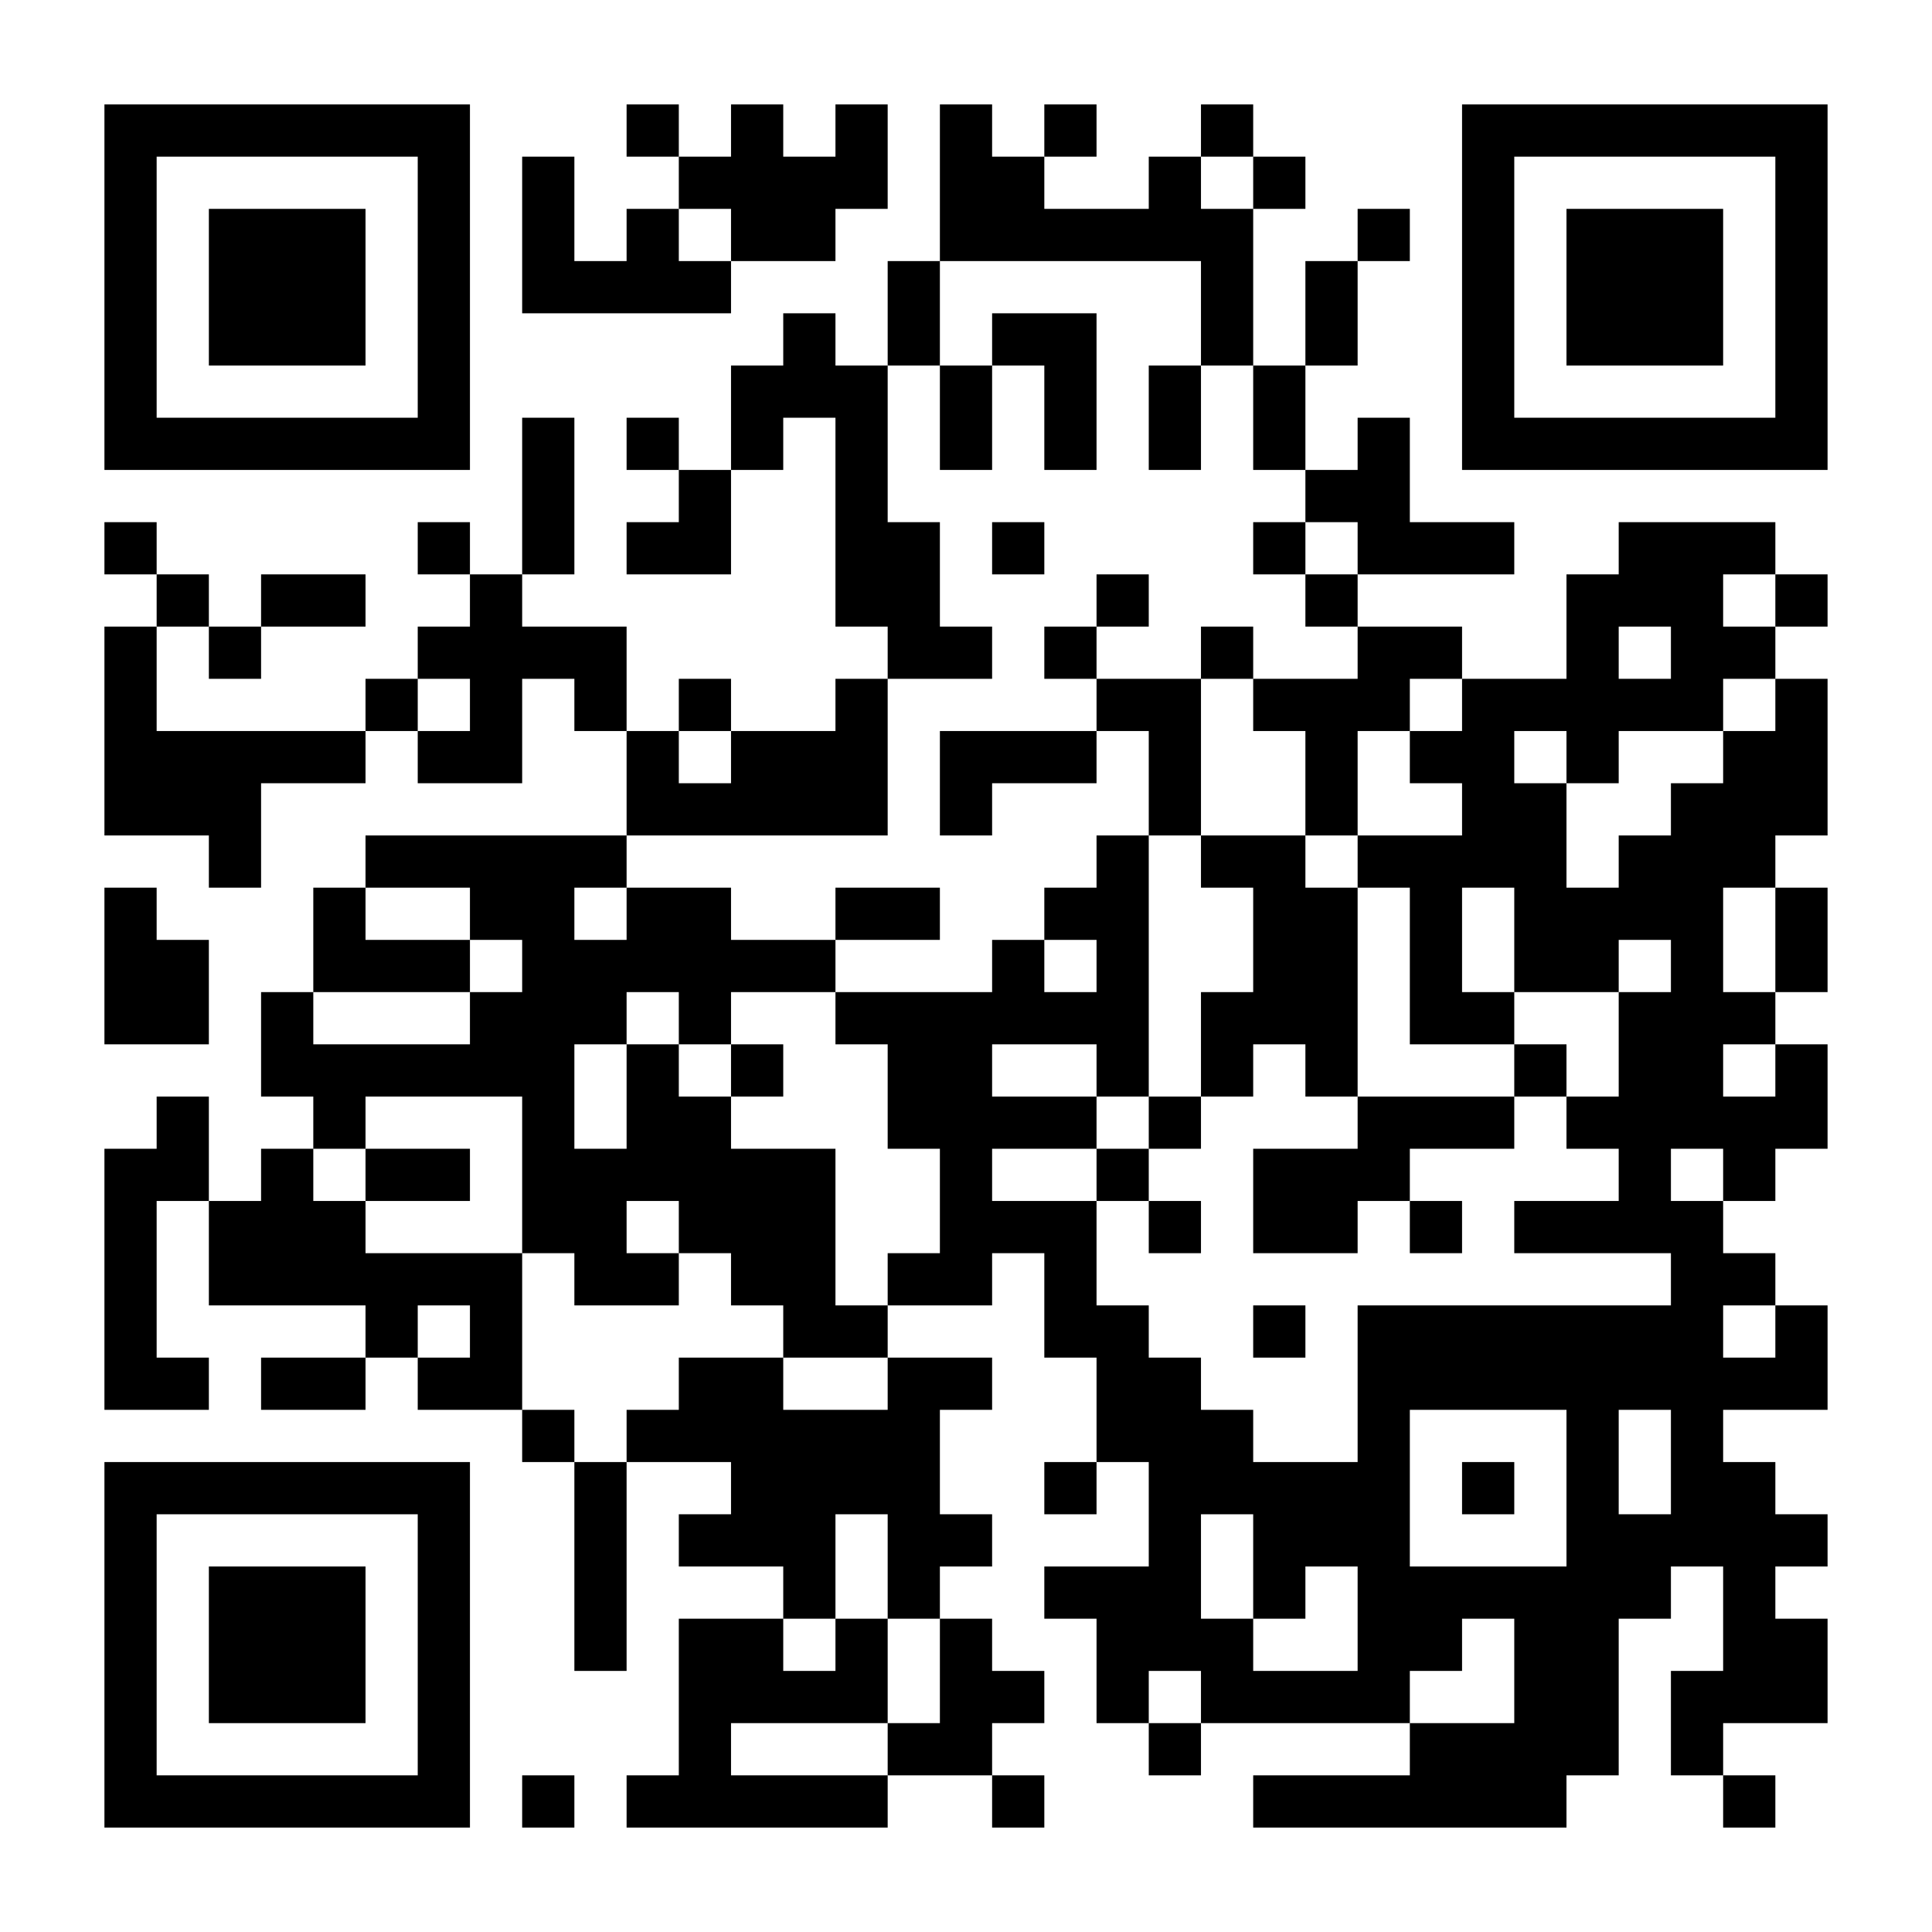
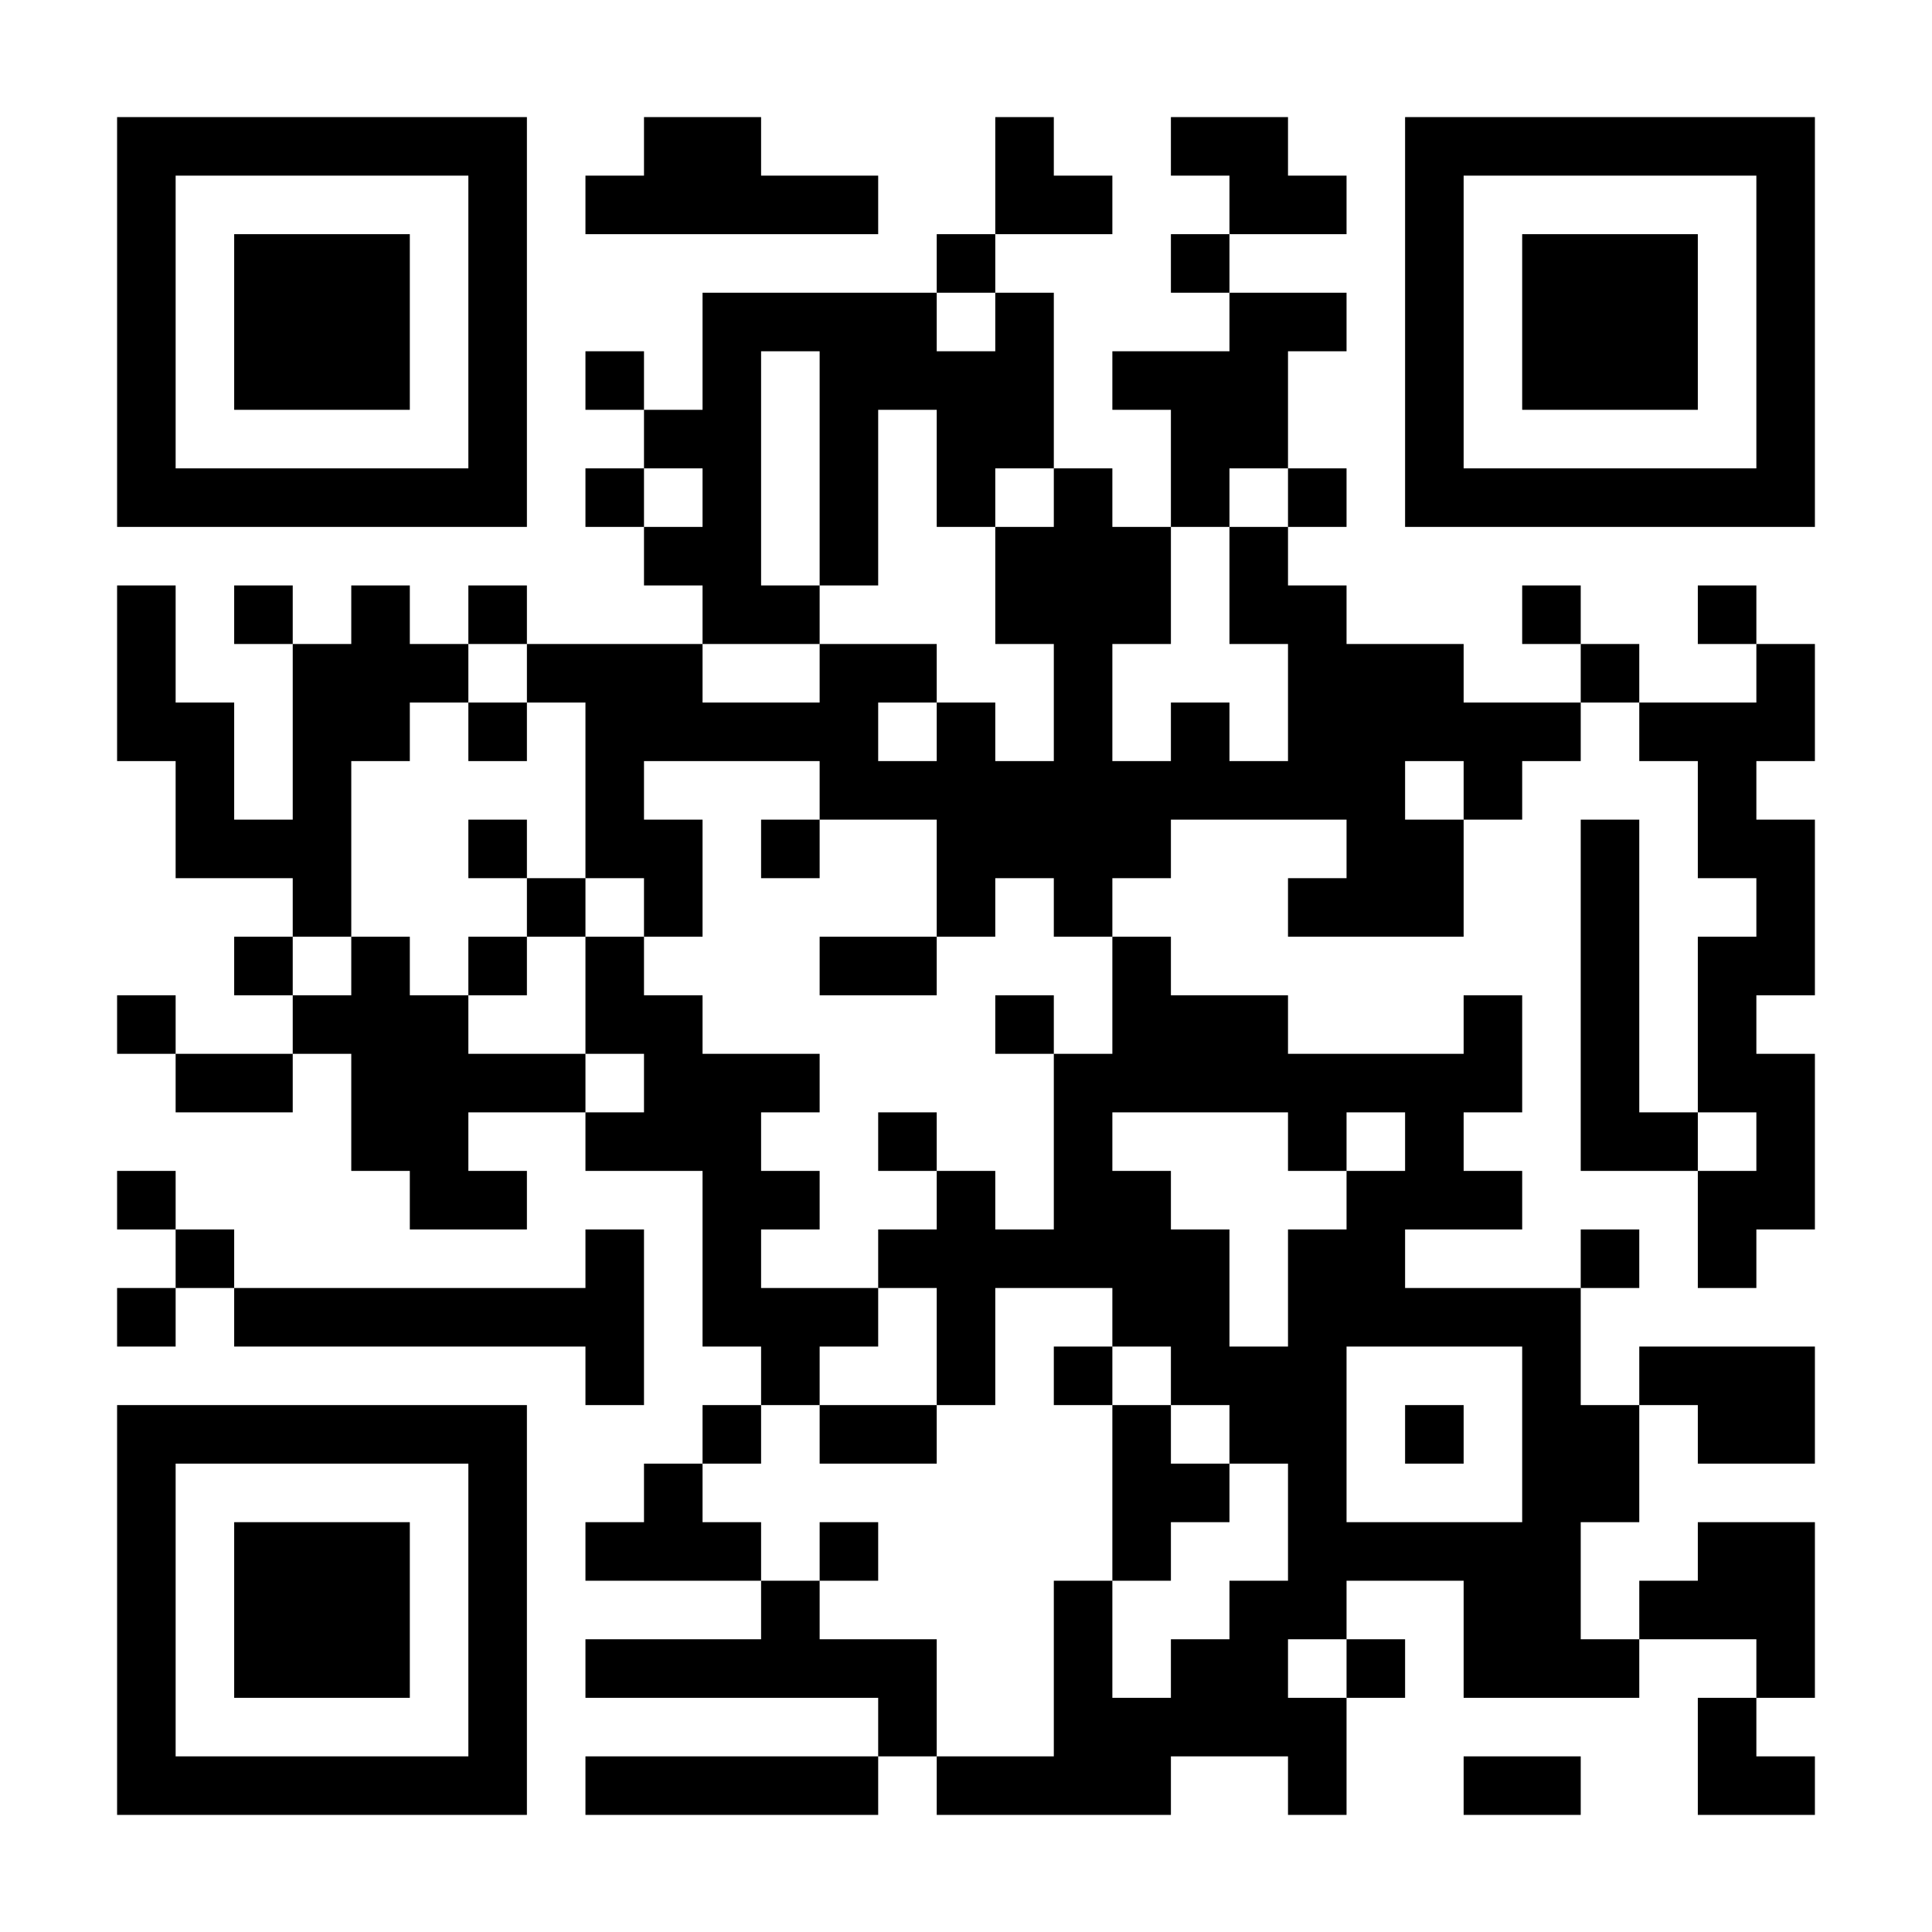
- <svg xmlns="http://www.w3.org/2000/svg" width="37mm" height="37mm" version="1.1" viewBox="0 0 37 37">
+ <svg xmlns="http://www.w3.org/2000/svg" width="33mm" height="33mm" version="1.1" viewBox="0 0 33 33">
  <rect fill="white" x="0" y="0" width="100%" height="100%" />
-   <path d="M2,2H3V3H2zM3,2H4V3H3zM4,2H5V3H4zM5,2H6V3H5zM6,2H7V3H6zM7,2H8V3H7zM8,2H9V3H8zM12,2H13V3H12zM14,2H15V3H14zM16,2H17V3H16zM18,2H19V3H18zM20,2H21V3H20zM23,2H24V3H23zM28,2H29V3H28zM29,2H30V3H29zM30,2H31V3H30zM31,2H32V3H31zM32,2H33V3H32zM33,2H34V3H33zM34,2H35V3H34zM2,3H3V4H2zM8,3H9V4H8zM10,3H11V4H10zM13,3H14V4H13zM14,3H15V4H14zM15,3H16V4H15zM16,3H17V4H16zM18,3H19V4H18zM19,3H20V4H19zM22,3H23V4H22zM24,3H25V4H24zM28,3H29V4H28zM34,3H35V4H34zM2,4H3V5H2zM4,4H5V5H4zM5,4H6V5H5zM6,4H7V5H6zM8,4H9V5H8zM10,4H11V5H10zM12,4H13V5H12zM14,4H15V5H14zM15,4H16V5H15zM18,4H19V5H18zM19,4H20V5H19zM20,4H21V5H20zM21,4H22V5H21zM22,4H23V5H22zM23,4H24V5H23zM26,4H27V5H26zM28,4H29V5H28zM30,4H31V5H30zM31,4H32V5H31zM32,4H33V5H32zM34,4H35V5H34zM2,5H3V6H2zM4,5H5V6H4zM5,5H6V6H5zM6,5H7V6H6zM8,5H9V6H8zM10,5H11V6H10zM11,5H12V6H11zM12,5H13V6H12zM13,5H14V6H13zM17,5H18V6H17zM23,5H24V6H23zM25,5H26V6H25zM28,5H29V6H28zM30,5H31V6H30zM31,5H32V6H31zM32,5H33V6H32zM34,5H35V6H34zM2,6H3V7H2zM4,6H5V7H4zM5,6H6V7H5zM6,6H7V7H6zM8,6H9V7H8zM15,6H16V7H15zM17,6H18V7H17zM19,6H20V7H19zM20,6H21V7H20zM23,6H24V7H23zM25,6H26V7H25zM28,6H29V7H28zM30,6H31V7H30zM31,6H32V7H31zM32,6H33V7H32zM34,6H35V7H34zM2,7H3V8H2zM8,7H9V8H8zM14,7H15V8H14zM15,7H16V8H15zM16,7H17V8H16zM18,7H19V8H18zM20,7H21V8H20zM22,7H23V8H22zM24,7H25V8H24zM28,7H29V8H28zM34,7H35V8H34zM2,8H3V9H2zM3,8H4V9H3zM4,8H5V9H4zM5,8H6V9H5zM6,8H7V9H6zM7,8H8V9H7zM8,8H9V9H8zM10,8H11V9H10zM12,8H13V9H12zM14,8H15V9H14zM16,8H17V9H16zM18,8H19V9H18zM20,8H21V9H20zM22,8H23V9H22zM24,8H25V9H24zM26,8H27V9H26zM28,8H29V9H28zM29,8H30V9H29zM30,8H31V9H30zM31,8H32V9H31zM32,8H33V9H32zM33,8H34V9H33zM34,8H35V9H34zM10,9H11V10H10zM13,9H14V10H13zM16,9H17V10H16zM25,9H26V10H25zM26,9H27V10H26zM2,10H3V11H2zM8,10H9V11H8zM10,10H11V11H10zM12,10H13V11H12zM13,10H14V11H13zM16,10H17V11H16zM17,10H18V11H17zM19,10H20V11H19zM24,10H25V11H24zM26,10H27V11H26zM27,10H28V11H27zM28,10H29V11H28zM31,10H32V11H31zM32,10H33V11H32zM33,10H34V11H33zM3,11H4V12H3zM5,11H6V12H5zM6,11H7V12H6zM9,11H10V12H9zM16,11H17V12H16zM17,11H18V12H17zM21,11H22V12H21zM25,11H26V12H25zM30,11H31V12H30zM31,11H32V12H31zM32,11H33V12H32zM34,11H35V12H34zM2,12H3V13H2zM4,12H5V13H4zM8,12H9V13H8zM9,12H10V13H9zM10,12H11V13H10zM11,12H12V13H11zM17,12H18V13H17zM18,12H19V13H18zM20,12H21V13H20zM23,12H24V13H23zM26,12H27V13H26zM27,12H28V13H27zM30,12H31V13H30zM32,12H33V13H32zM33,12H34V13H33zM2,13H3V14H2zM7,13H8V14H7zM9,13H10V14H9zM11,13H12V14H11zM13,13H14V14H13zM16,13H17V14H16zM21,13H22V14H21zM22,13H23V14H22zM24,13H25V14H24zM25,13H26V14H25zM26,13H27V14H26zM28,13H29V14H28zM29,13H30V14H29zM30,13H31V14H30zM31,13H32V14H31zM32,13H33V14H32zM34,13H35V14H34zM2,14H3V15H2zM3,14H4V15H3zM4,14H5V15H4zM5,14H6V15H5zM6,14H7V15H6zM8,14H9V15H8zM9,14H10V15H9zM12,14H13V15H12zM14,14H15V15H14zM15,14H16V15H15zM16,14H17V15H16zM18,14H19V15H18zM19,14H20V15H19zM20,14H21V15H20zM22,14H23V15H22zM25,14H26V15H25zM27,14H28V15H27zM28,14H29V15H28zM30,14H31V15H30zM33,14H34V15H33zM34,14H35V15H34zM2,15H3V16H2zM3,15H4V16H3zM4,15H5V16H4zM12,15H13V16H12zM13,15H14V16H13zM14,15H15V16H14zM15,15H16V16H15zM16,15H17V16H16zM18,15H19V16H18zM22,15H23V16H22zM25,15H26V16H25zM28,15H29V16H28zM29,15H30V16H29zM32,15H33V16H32zM33,15H34V16H33zM34,15H35V16H34zM4,16H5V17H4zM7,16H8V17H7zM8,16H9V17H8zM9,16H10V17H9zM10,16H11V17H10zM11,16H12V17H11zM21,16H22V17H21zM23,16H24V17H23zM24,16H25V17H24zM26,16H27V17H26zM27,16H28V17H27zM28,16H29V17H28zM29,16H30V17H29zM31,16H32V17H31zM32,16H33V17H32zM33,16H34V17H33zM2,17H3V18H2zM6,17H7V18H6zM9,17H10V18H9zM10,17H11V18H10zM12,17H13V18H12zM13,17H14V18H13zM16,17H17V18H16zM17,17H18V18H17zM20,17H21V18H20zM21,17H22V18H21zM24,17H25V18H24zM25,17H26V18H25zM27,17H28V18H27zM29,17H30V18H29zM30,17H31V18H30zM31,17H32V18H31zM32,17H33V18H32zM34,17H35V18H34zM2,18H3V19H2zM3,18H4V19H3zM6,18H7V19H6zM7,18H8V19H7zM8,18H9V19H8zM10,18H11V19H10zM11,18H12V19H11zM12,18H13V19H12zM13,18H14V19H13zM14,18H15V19H14zM15,18H16V19H15zM19,18H20V19H19zM21,18H22V19H21zM24,18H25V19H24zM25,18H26V19H25zM27,18H28V19H27zM29,18H30V19H29zM30,18H31V19H30zM32,18H33V19H32zM34,18H35V19H34zM2,19H3V20H2zM3,19H4V20H3zM5,19H6V20H5zM9,19H10V20H9zM10,19H11V20H10zM11,19H12V20H11zM13,19H14V20H13zM16,19H17V20H16zM17,19H18V20H17zM18,19H19V20H18zM19,19H20V20H19zM20,19H21V20H20zM21,19H22V20H21zM23,19H24V20H23zM24,19H25V20H24zM25,19H26V20H25zM27,19H28V20H27zM28,19H29V20H28zM31,19H32V20H31zM32,19H33V20H32zM33,19H34V20H33zM5,20H6V21H5zM6,20H7V21H6zM7,20H8V21H7zM8,20H9V21H8zM9,20H10V21H9zM10,20H11V21H10zM12,20H13V21H12zM14,20H15V21H14zM17,20H18V21H17zM18,20H19V21H18zM21,20H22V21H21zM23,20H24V21H23zM25,20H26V21H25zM29,20H30V21H29zM31,20H32V21H31zM32,20H33V21H32zM34,20H35V21H34zM3,21H4V22H3zM6,21H7V22H6zM10,21H11V22H10zM12,21H13V22H12zM13,21H14V22H13zM17,21H18V22H17zM18,21H19V22H18zM19,21H20V22H19zM20,21H21V22H20zM22,21H23V22H22zM26,21H27V22H26zM27,21H28V22H27zM28,21H29V22H28zM30,21H31V22H30zM31,21H32V22H31zM32,21H33V22H32zM33,21H34V22H33zM34,21H35V22H34zM2,22H3V23H2zM3,22H4V23H3zM5,22H6V23H5zM7,22H8V23H7zM8,22H9V23H8zM10,22H11V23H10zM11,22H12V23H11zM12,22H13V23H12zM13,22H14V23H13zM14,22H15V23H14zM15,22H16V23H15zM18,22H19V23H18zM21,22H22V23H21zM24,22H25V23H24zM25,22H26V23H25zM26,22H27V23H26zM31,22H32V23H31zM33,22H34V23H33zM2,23H3V24H2zM4,23H5V24H4zM5,23H6V24H5zM6,23H7V24H6zM10,23H11V24H10zM11,23H12V24H11zM13,23H14V24H13zM14,23H15V24H14zM15,23H16V24H15zM18,23H19V24H18zM19,23H20V24H19zM20,23H21V24H20zM22,23H23V24H22zM24,23H25V24H24zM25,23H26V24H25zM27,23H28V24H27zM29,23H30V24H29zM30,23H31V24H30zM31,23H32V24H31zM32,23H33V24H32zM2,24H3V25H2zM4,24H5V25H4zM5,24H6V25H5zM6,24H7V25H6zM7,24H8V25H7zM8,24H9V25H8zM9,24H10V25H9zM11,24H12V25H11zM12,24H13V25H12zM14,24H15V25H14zM15,24H16V25H15zM17,24H18V25H17zM18,24H19V25H18zM20,24H21V25H20zM32,24H33V25H32zM33,24H34V25H33zM2,25H3V26H2zM7,25H8V26H7zM9,25H10V26H9zM15,25H16V26H15zM16,25H17V26H16zM20,25H21V26H20zM21,25H22V26H21zM24,25H25V26H24zM26,25H27V26H26zM27,25H28V26H27zM28,25H29V26H28zM29,25H30V26H29zM30,25H31V26H30zM31,25H32V26H31zM32,25H33V26H32zM34,25H35V26H34zM2,26H3V27H2zM3,26H4V27H3zM5,26H6V27H5zM6,26H7V27H6zM8,26H9V27H8zM9,26H10V27H9zM13,26H14V27H13zM14,26H15V27H14zM17,26H18V27H17zM18,26H19V27H18zM21,26H22V27H21zM22,26H23V27H22zM26,26H27V27H26zM27,26H28V27H27zM28,26H29V27H28zM29,26H30V27H29zM30,26H31V27H30zM31,26H32V27H31zM32,26H33V27H32zM33,26H34V27H33zM34,26H35V27H34zM10,27H11V28H10zM12,27H13V28H12zM13,27H14V28H13zM14,27H15V28H14zM15,27H16V28H15zM16,27H17V28H16zM17,27H18V28H17zM21,27H22V28H21zM22,27H23V28H22zM23,27H24V28H23zM26,27H27V28H26zM30,27H31V28H30zM32,27H33V28H32zM2,28H3V29H2zM3,28H4V29H3zM4,28H5V29H4zM5,28H6V29H5zM6,28H7V29H6zM7,28H8V29H7zM8,28H9V29H8zM11,28H12V29H11zM14,28H15V29H14zM15,28H16V29H15zM16,28H17V29H16zM17,28H18V29H17zM20,28H21V29H20zM22,28H23V29H22zM23,28H24V29H23zM24,28H25V29H24zM25,28H26V29H25zM26,28H27V29H26zM28,28H29V29H28zM30,28H31V29H30zM32,28H33V29H32zM33,28H34V29H33zM2,29H3V30H2zM8,29H9V30H8zM11,29H12V30H11zM13,29H14V30H13zM14,29H15V30H14zM15,29H16V30H15zM17,29H18V30H17zM18,29H19V30H18zM22,29H23V30H22zM24,29H25V30H24zM25,29H26V30H25zM26,29H27V30H26zM30,29H31V30H30zM31,29H32V30H31zM32,29H33V30H32zM33,29H34V30H33zM34,29H35V30H34zM2,30H3V31H2zM4,30H5V31H4zM5,30H6V31H5zM6,30H7V31H6zM8,30H9V31H8zM11,30H12V31H11zM15,30H16V31H15zM17,30H18V31H17zM20,30H21V31H20zM21,30H22V31H21zM22,30H23V31H22zM24,30H25V31H24zM26,30H27V31H26zM27,30H28V31H27zM28,30H29V31H28zM29,30H30V31H29zM30,30H31V31H30zM31,30H32V31H31zM33,30H34V31H33zM2,31H3V32H2zM4,31H5V32H4zM5,31H6V32H5zM6,31H7V32H6zM8,31H9V32H8zM11,31H12V32H11zM13,31H14V32H13zM14,31H15V32H14zM16,31H17V32H16zM18,31H19V32H18zM21,31H22V32H21zM22,31H23V32H22zM23,31H24V32H23zM26,31H27V32H26zM27,31H28V32H27zM29,31H30V32H29zM30,31H31V32H30zM33,31H34V32H33zM34,31H35V32H34zM2,32H3V33H2zM4,32H5V33H4zM5,32H6V33H5zM6,32H7V33H6zM8,32H9V33H8zM13,32H14V33H13zM14,32H15V33H14zM15,32H16V33H15zM16,32H17V33H16zM18,32H19V33H18zM19,32H20V33H19zM21,32H22V33H21zM23,32H24V33H23zM24,32H25V33H24zM25,32H26V33H25zM26,32H27V33H26zM29,32H30V33H29zM30,32H31V33H30zM32,32H33V33H32zM33,32H34V33H33zM34,32H35V33H34zM2,33H3V34H2zM8,33H9V34H8zM13,33H14V34H13zM17,33H18V34H17zM18,33H19V34H18zM22,33H23V34H22zM27,33H28V34H27zM28,33H29V34H28zM29,33H30V34H29zM30,33H31V34H30zM32,33H33V34H32zM2,34H3V35H2zM3,34H4V35H3zM4,34H5V35H4zM5,34H6V35H5zM6,34H7V35H6zM7,34H8V35H7zM8,34H9V35H8zM10,34H11V35H10zM12,34H13V35H12zM13,34H14V35H13zM14,34H15V35H14zM15,34H16V35H15zM16,34H17V35H16zM19,34H20V35H19zM24,34H25V35H24zM25,34H26V35H25zM26,34H27V35H26zM27,34H28V35H27zM28,34H29V35H28zM29,34H30V35H29zM33,34H34V35H33z" id="qr-path" fill="#000000" fill-opacity="1" fill-rule="nonzero" stroke="none" />
+   <path d="M2,2H3V3H2zM3,2H4V3H3zM4,2H5V3H4zM5,2H6V3H5zM6,2H7V3H6zM7,2H8V3H7zM8,2H9V3H8zM11,2H12V3H11zM12,2H13V3H12zM17,2H18V3H17zM20,2H21V3H20zM21,2H22V3H21zM24,2H25V3H24zM25,2H26V3H25zM26,2H27V3H26zM27,2H28V3H27zM28,2H29V3H28zM29,2H30V3H29zM30,2H31V3H30zM2,3H3V4H2zM8,3H9V4H8zM10,3H11V4H10zM11,3H12V4H11zM12,3H13V4H12zM13,3H14V4H13zM14,3H15V4H14zM17,3H18V4H17zM18,3H19V4H18zM21,3H22V4H21zM22,3H23V4H22zM24,3H25V4H24zM30,3H31V4H30zM2,4H3V5H2zM4,4H5V5H4zM5,4H6V5H5zM6,4H7V5H6zM8,4H9V5H8zM16,4H17V5H16zM20,4H21V5H20zM24,4H25V5H24zM26,4H27V5H26zM27,4H28V5H27zM28,4H29V5H28zM30,4H31V5H30zM2,5H3V6H2zM4,5H5V6H4zM5,5H6V6H5zM6,5H7V6H6zM8,5H9V6H8zM12,5H13V6H12zM13,5H14V6H13zM14,5H15V6H14zM15,5H16V6H15zM17,5H18V6H17zM21,5H22V6H21zM22,5H23V6H22zM24,5H25V6H24zM26,5H27V6H26zM27,5H28V6H27zM28,5H29V6H28zM30,5H31V6H30zM2,6H3V7H2zM4,6H5V7H4zM5,6H6V7H5zM6,6H7V7H6zM8,6H9V7H8zM10,6H11V7H10zM12,6H13V7H12zM14,6H15V7H14zM15,6H16V7H15zM16,6H17V7H16zM17,6H18V7H17zM19,6H20V7H19zM20,6H21V7H20zM21,6H22V7H21zM24,6H25V7H24zM26,6H27V7H26zM27,6H28V7H27zM28,6H29V7H28zM30,6H31V7H30zM2,7H3V8H2zM8,7H9V8H8zM11,7H12V8H11zM12,7H13V8H12zM14,7H15V8H14zM16,7H17V8H16zM17,7H18V8H17zM20,7H21V8H20zM21,7H22V8H21zM24,7H25V8H24zM30,7H31V8H30zM2,8H3V9H2zM3,8H4V9H3zM4,8H5V9H4zM5,8H6V9H5zM6,8H7V9H6zM7,8H8V9H7zM8,8H9V9H8zM10,8H11V9H10zM12,8H13V9H12zM14,8H15V9H14zM16,8H17V9H16zM18,8H19V9H18zM20,8H21V9H20zM22,8H23V9H22zM24,8H25V9H24zM25,8H26V9H25zM26,8H27V9H26zM27,8H28V9H27zM28,8H29V9H28zM29,8H30V9H29zM30,8H31V9H30zM11,9H12V10H11zM12,9H13V10H12zM14,9H15V10H14zM17,9H18V10H17zM18,9H19V10H18zM19,9H20V10H19zM21,9H22V10H21zM2,10H3V11H2zM4,10H5V11H4zM6,10H7V11H6zM8,10H9V11H8zM12,10H13V11H12zM13,10H14V11H13zM17,10H18V11H17zM18,10H19V11H18zM19,10H20V11H19zM21,10H22V11H21zM22,10H23V11H22zM26,10H27V11H26zM29,10H30V11H29zM2,11H3V12H2zM5,11H6V12H5zM6,11H7V12H6zM7,11H8V12H7zM9,11H10V12H9zM10,11H11V12H10zM11,11H12V12H11zM14,11H15V12H14zM15,11H16V12H15zM18,11H19V12H18zM22,11H23V12H22zM23,11H24V12H23zM24,11H25V12H24zM27,11H28V12H27zM30,11H31V12H30zM2,12H3V13H2zM3,12H4V13H3zM5,12H6V13H5zM6,12H7V13H6zM8,12H9V13H8zM10,12H11V13H10zM11,12H12V13H11zM12,12H13V13H12zM13,12H14V13H13zM14,12H15V13H14zM16,12H17V13H16zM18,12H19V13H18zM20,12H21V13H20zM22,12H23V13H22zM23,12H24V13H23zM24,12H25V13H24zM25,12H26V13H25zM26,12H27V13H26zM28,12H29V13H28zM29,12H30V13H29zM30,12H31V13H30zM3,13H4V14H3zM5,13H6V14H5zM10,13H11V14H10zM14,13H15V14H14zM15,13H16V14H15zM16,13H17V14H16zM17,13H18V14H17zM18,13H19V14H18zM19,13H20V14H19zM20,13H21V14H20zM21,13H22V14H21zM22,13H23V14H22zM23,13H24V14H23zM25,13H26V14H25zM29,13H30V14H29zM3,14H4V15H3zM4,14H5V15H4zM5,14H6V15H5zM8,14H9V15H8zM10,14H11V15H10zM11,14H12V15H11zM13,14H14V15H13zM16,14H17V15H16zM17,14H18V15H17zM18,14H19V15H18zM19,14H20V15H19zM23,14H24V15H23zM24,14H25V15H24zM27,14H28V15H27zM29,14H30V15H29zM30,14H31V15H30zM5,15H6V16H5zM9,15H10V16H9zM11,15H12V16H11zM16,15H17V16H16zM18,15H19V16H18zM22,15H23V16H22zM23,15H24V16H23zM24,15H25V16H24zM27,15H28V16H27zM30,15H31V16H30zM4,16H5V17H4zM6,16H7V17H6zM8,16H9V17H8zM10,16H11V17H10zM14,16H15V17H14zM15,16H16V17H15zM19,16H20V17H19zM27,16H28V17H27zM29,16H30V17H29zM30,16H31V17H30zM2,17H3V18H2zM5,17H6V18H5zM6,17H7V18H6zM7,17H8V18H7zM10,17H11V18H10zM11,17H12V18H11zM17,17H18V18H17zM19,17H20V18H19zM20,17H21V18H20zM21,17H22V18H21zM25,17H26V18H25zM27,17H28V18H27zM29,17H30V18H29zM3,18H4V19H3zM4,18H5V19H4zM6,18H7V19H6zM7,18H8V19H7zM8,18H9V19H8zM9,18H10V19H9zM11,18H12V19H11zM12,18H13V19H12zM13,18H14V19H13zM18,18H19V19H18zM19,18H20V19H19zM20,18H21V19H20zM21,18H22V19H21zM22,18H23V19H22zM23,18H24V19H23zM24,18H25V19H24zM25,18H26V19H25zM27,18H28V19H27zM29,18H30V19H29zM30,18H31V19H30zM6,19H7V20H6zM7,19H8V20H7zM10,19H11V20H10zM11,19H12V20H11zM12,19H13V20H12zM15,19H16V20H15zM18,19H19V20H18zM22,19H23V20H22zM24,19H25V20H24zM27,19H28V20H27zM28,19H29V20H28zM30,19H31V20H30zM2,20H3V21H2zM7,20H8V21H7zM8,20H9V21H8zM12,20H13V21H12zM13,20H14V21H13zM16,20H17V21H16zM18,20H19V21H18zM19,20H20V21H19zM23,20H24V21H23zM24,20H25V21H24zM25,20H26V21H25zM29,20H30V21H29zM30,20H31V21H30zM3,21H4V22H3zM10,21H11V22H10zM12,21H13V22H12zM15,21H16V22H15zM16,21H17V22H16zM17,21H18V22H17zM18,21H19V22H18zM19,21H20V22H19zM20,21H21V22H20zM22,21H23V22H22zM23,21H24V22H23zM27,21H28V22H27zM29,21H30V22H29zM2,22H3V23H2zM4,22H5V23H4zM5,22H6V23H5zM6,22H7V23H6zM7,22H8V23H7zM8,22H9V23H8zM9,22H10V23H9zM10,22H11V23H10zM12,22H13V23H12zM13,22H14V23H13zM14,22H15V23H14zM16,22H17V23H16zM19,22H20V23H19zM20,22H21V23H20zM22,22H23V23H22zM23,22H24V23H23zM24,22H25V23H24zM25,22H26V23H25zM26,22H27V23H26zM10,23H11V24H10zM13,23H14V24H13zM16,23H17V24H16zM18,23H19V24H18zM20,23H21V24H20zM21,23H22V24H21zM22,23H23V24H22zM26,23H27V24H26zM28,23H29V24H28zM29,23H30V24H29zM30,23H31V24H30zM2,24H3V25H2zM3,24H4V25H3zM4,24H5V25H4zM5,24H6V25H5zM6,24H7V25H6zM7,24H8V25H7zM8,24H9V25H8zM12,24H13V25H12zM14,24H15V25H14zM15,24H16V25H15zM19,24H20V25H19zM21,24H22V25H21zM22,24H23V25H22zM24,24H25V25H24zM26,24H27V25H26zM27,24H28V25H27zM29,24H30V25H29zM30,24H31V25H30zM2,25H3V26H2zM8,25H9V26H8zM11,25H12V26H11zM19,25H20V26H19zM20,25H21V26H20zM22,25H23V26H22zM26,25H27V26H26zM27,25H28V26H27zM2,26H3V27H2zM4,26H5V27H4zM5,26H6V27H5zM6,26H7V27H6zM8,26H9V27H8zM10,26H11V27H10zM11,26H12V27H11zM12,26H13V27H12zM14,26H15V27H14zM19,26H20V27H19zM22,26H23V27H22zM23,26H24V27H23zM24,26H25V27H24zM25,26H26V27H25zM26,26H27V27H26zM29,26H30V27H29zM30,26H31V27H30zM2,27H3V28H2zM4,27H5V28H4zM5,27H6V28H5zM6,27H7V28H6zM8,27H9V28H8zM13,27H14V28H13zM18,27H19V28H18zM21,27H22V28H21zM22,27H23V28H22zM25,27H26V28H25zM26,27H27V28H26zM28,27H29V28H28zM29,27H30V28H29zM30,27H31V28H30zM2,28H3V29H2zM4,28H5V29H4zM5,28H6V29H5zM6,28H7V29H6zM8,28H9V29H8zM10,28H11V29H10zM11,28H12V29H11zM12,28H13V29H12zM13,28H14V29H13zM14,28H15V29H14zM15,28H16V29H15zM18,28H19V29H18zM20,28H21V29H20zM21,28H22V29H21zM23,28H24V29H23zM25,28H26V29H25zM26,28H27V29H26zM27,28H28V29H27zM30,28H31V29H30zM2,29H3V30H2zM8,29H9V30H8zM15,29H16V30H15zM18,29H19V30H18zM19,29H20V30H19zM20,29H21V30H20zM21,29H22V30H21zM22,29H23V30H22zM29,29H30V30H29zM2,30H3V31H2zM3,30H4V31H3zM4,30H5V31H4zM5,30H6V31H5zM6,30H7V31H6zM7,30H8V31H7zM8,30H9V31H8zM10,30H11V31H10zM11,30H12V31H11zM12,30H13V31H12zM13,30H14V31H13zM14,30H15V31H14zM16,30H17V31H16zM17,30H18V31H17zM18,30H19V31H18zM19,30H20V31H19zM22,30H23V31H22zM25,30H26V31H25zM26,30H27V31H26zM29,30H30V31H29zM30,30H31V31H30z" id="qr-path" fill="#000000" fill-opacity="1" fill-rule="nonzero" stroke="none" />
</svg>
